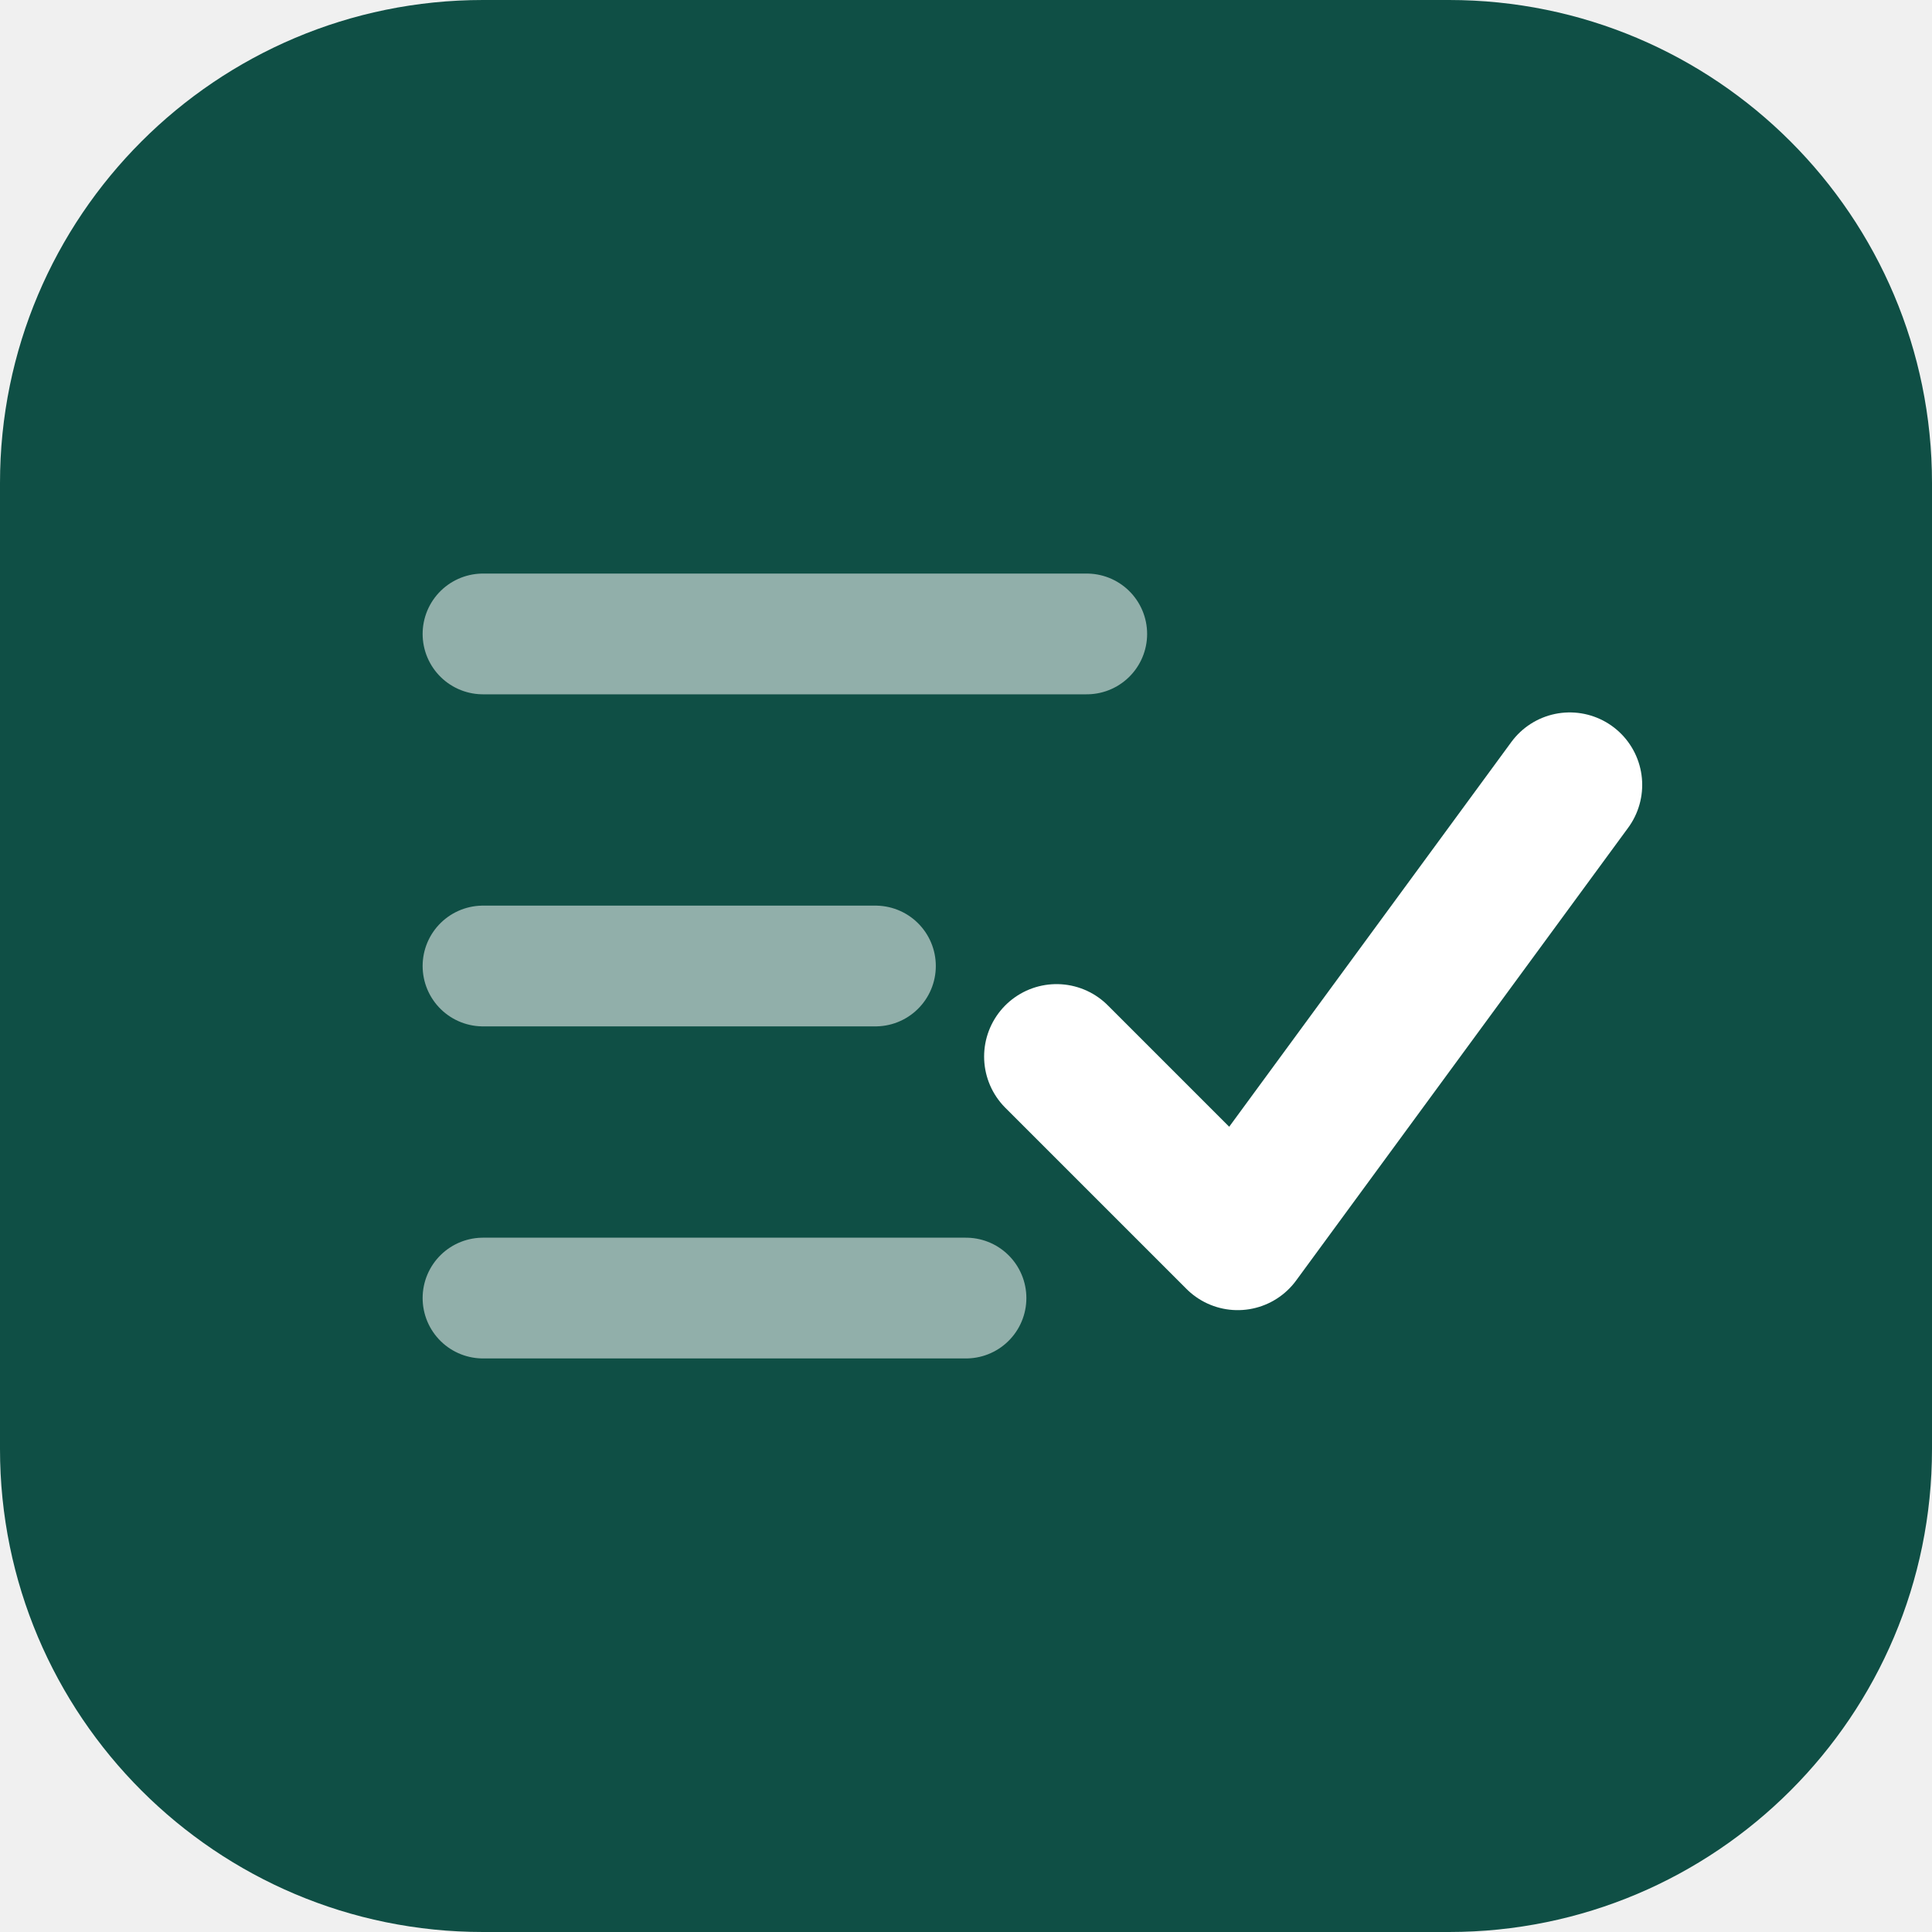
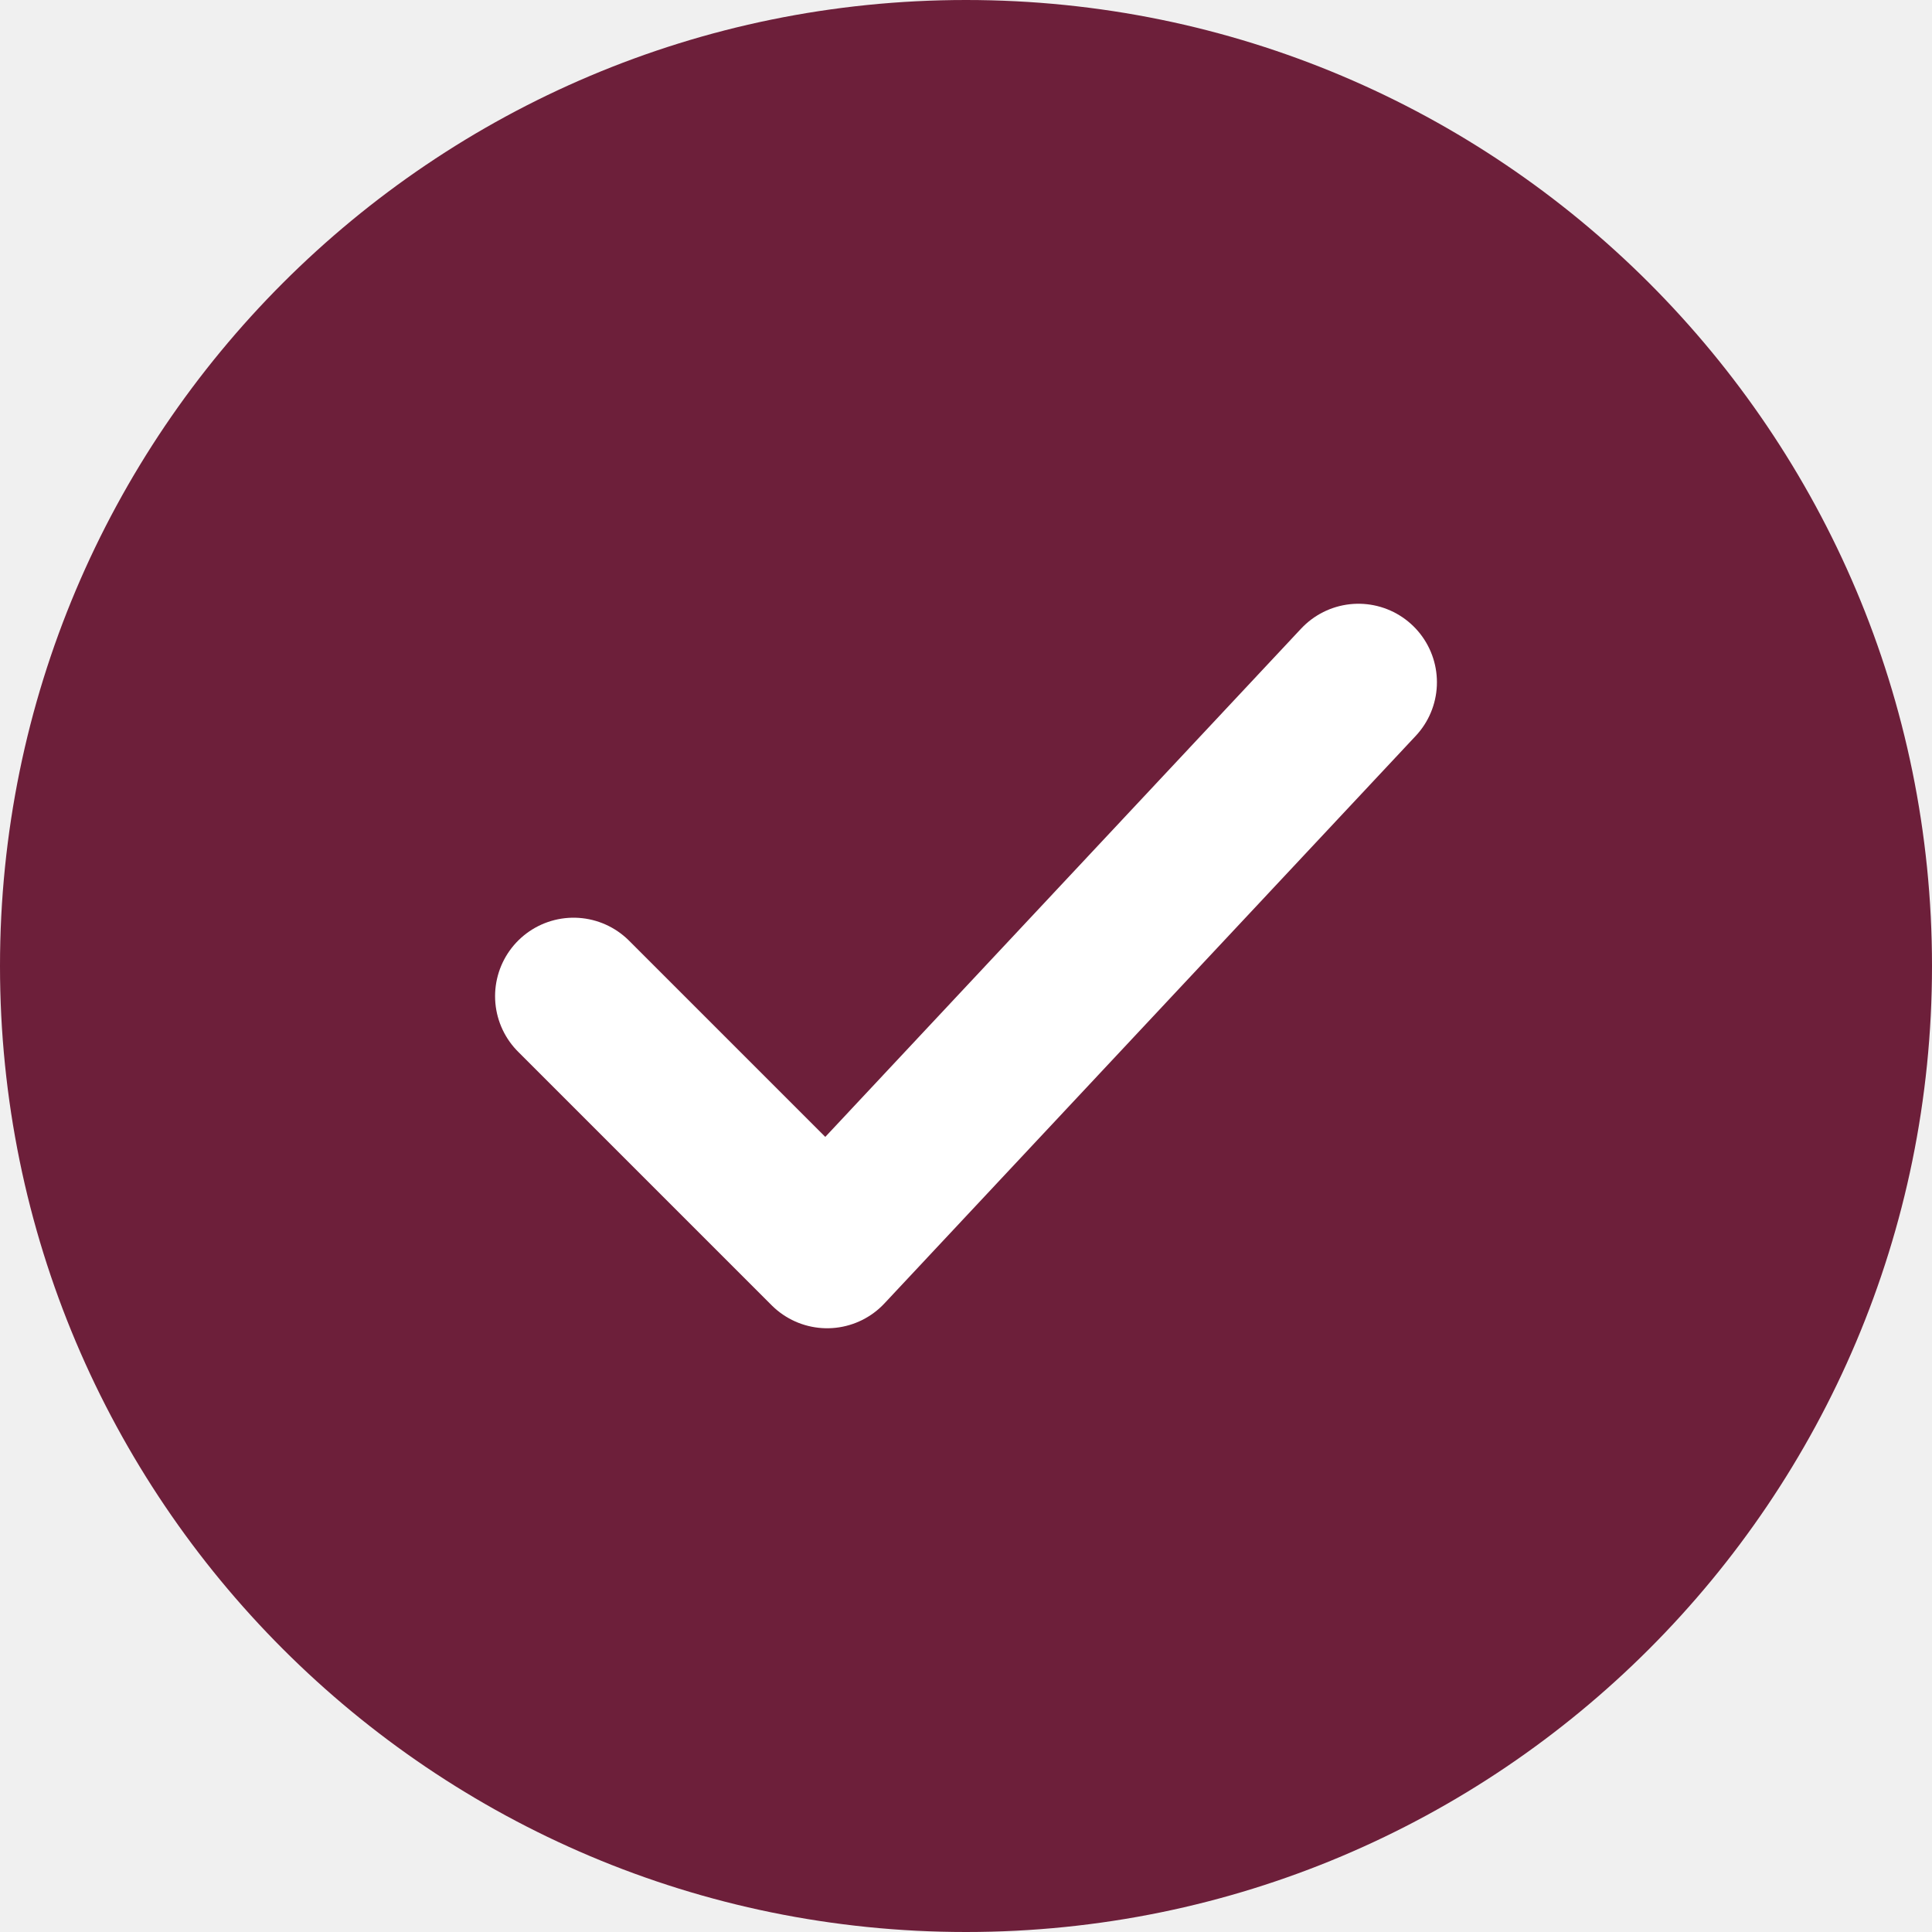
<svg xmlns="http://www.w3.org/2000/svg" viewBox="0 0 32 32" width="64" height="64" fill="none">
-   <rect width="32" height="32" rx="8" fill="#0F4F45" />
-   <path d="M8 10.5h10M8 16h6.5M8 21.5h8" stroke="#E8EFEC" stroke-opacity=".6" stroke-width="2" stroke-linecap="round" />
-   <path d="M17.5 17.5l3 3 5.5-7.5" stroke="#FFFFFF" stroke-width="2.4" stroke-linecap="round" stroke-linejoin="round" />
+   <circle cx="16" cy="16" r="16" fill="#6D1F3A" />
+   <path d="M9.5 16.5l4.2 4.2 8.8-9.4" stroke="#FFFFFF" stroke-width="2.6" stroke-linecap="round" stroke-linejoin="round" />
</svg>
